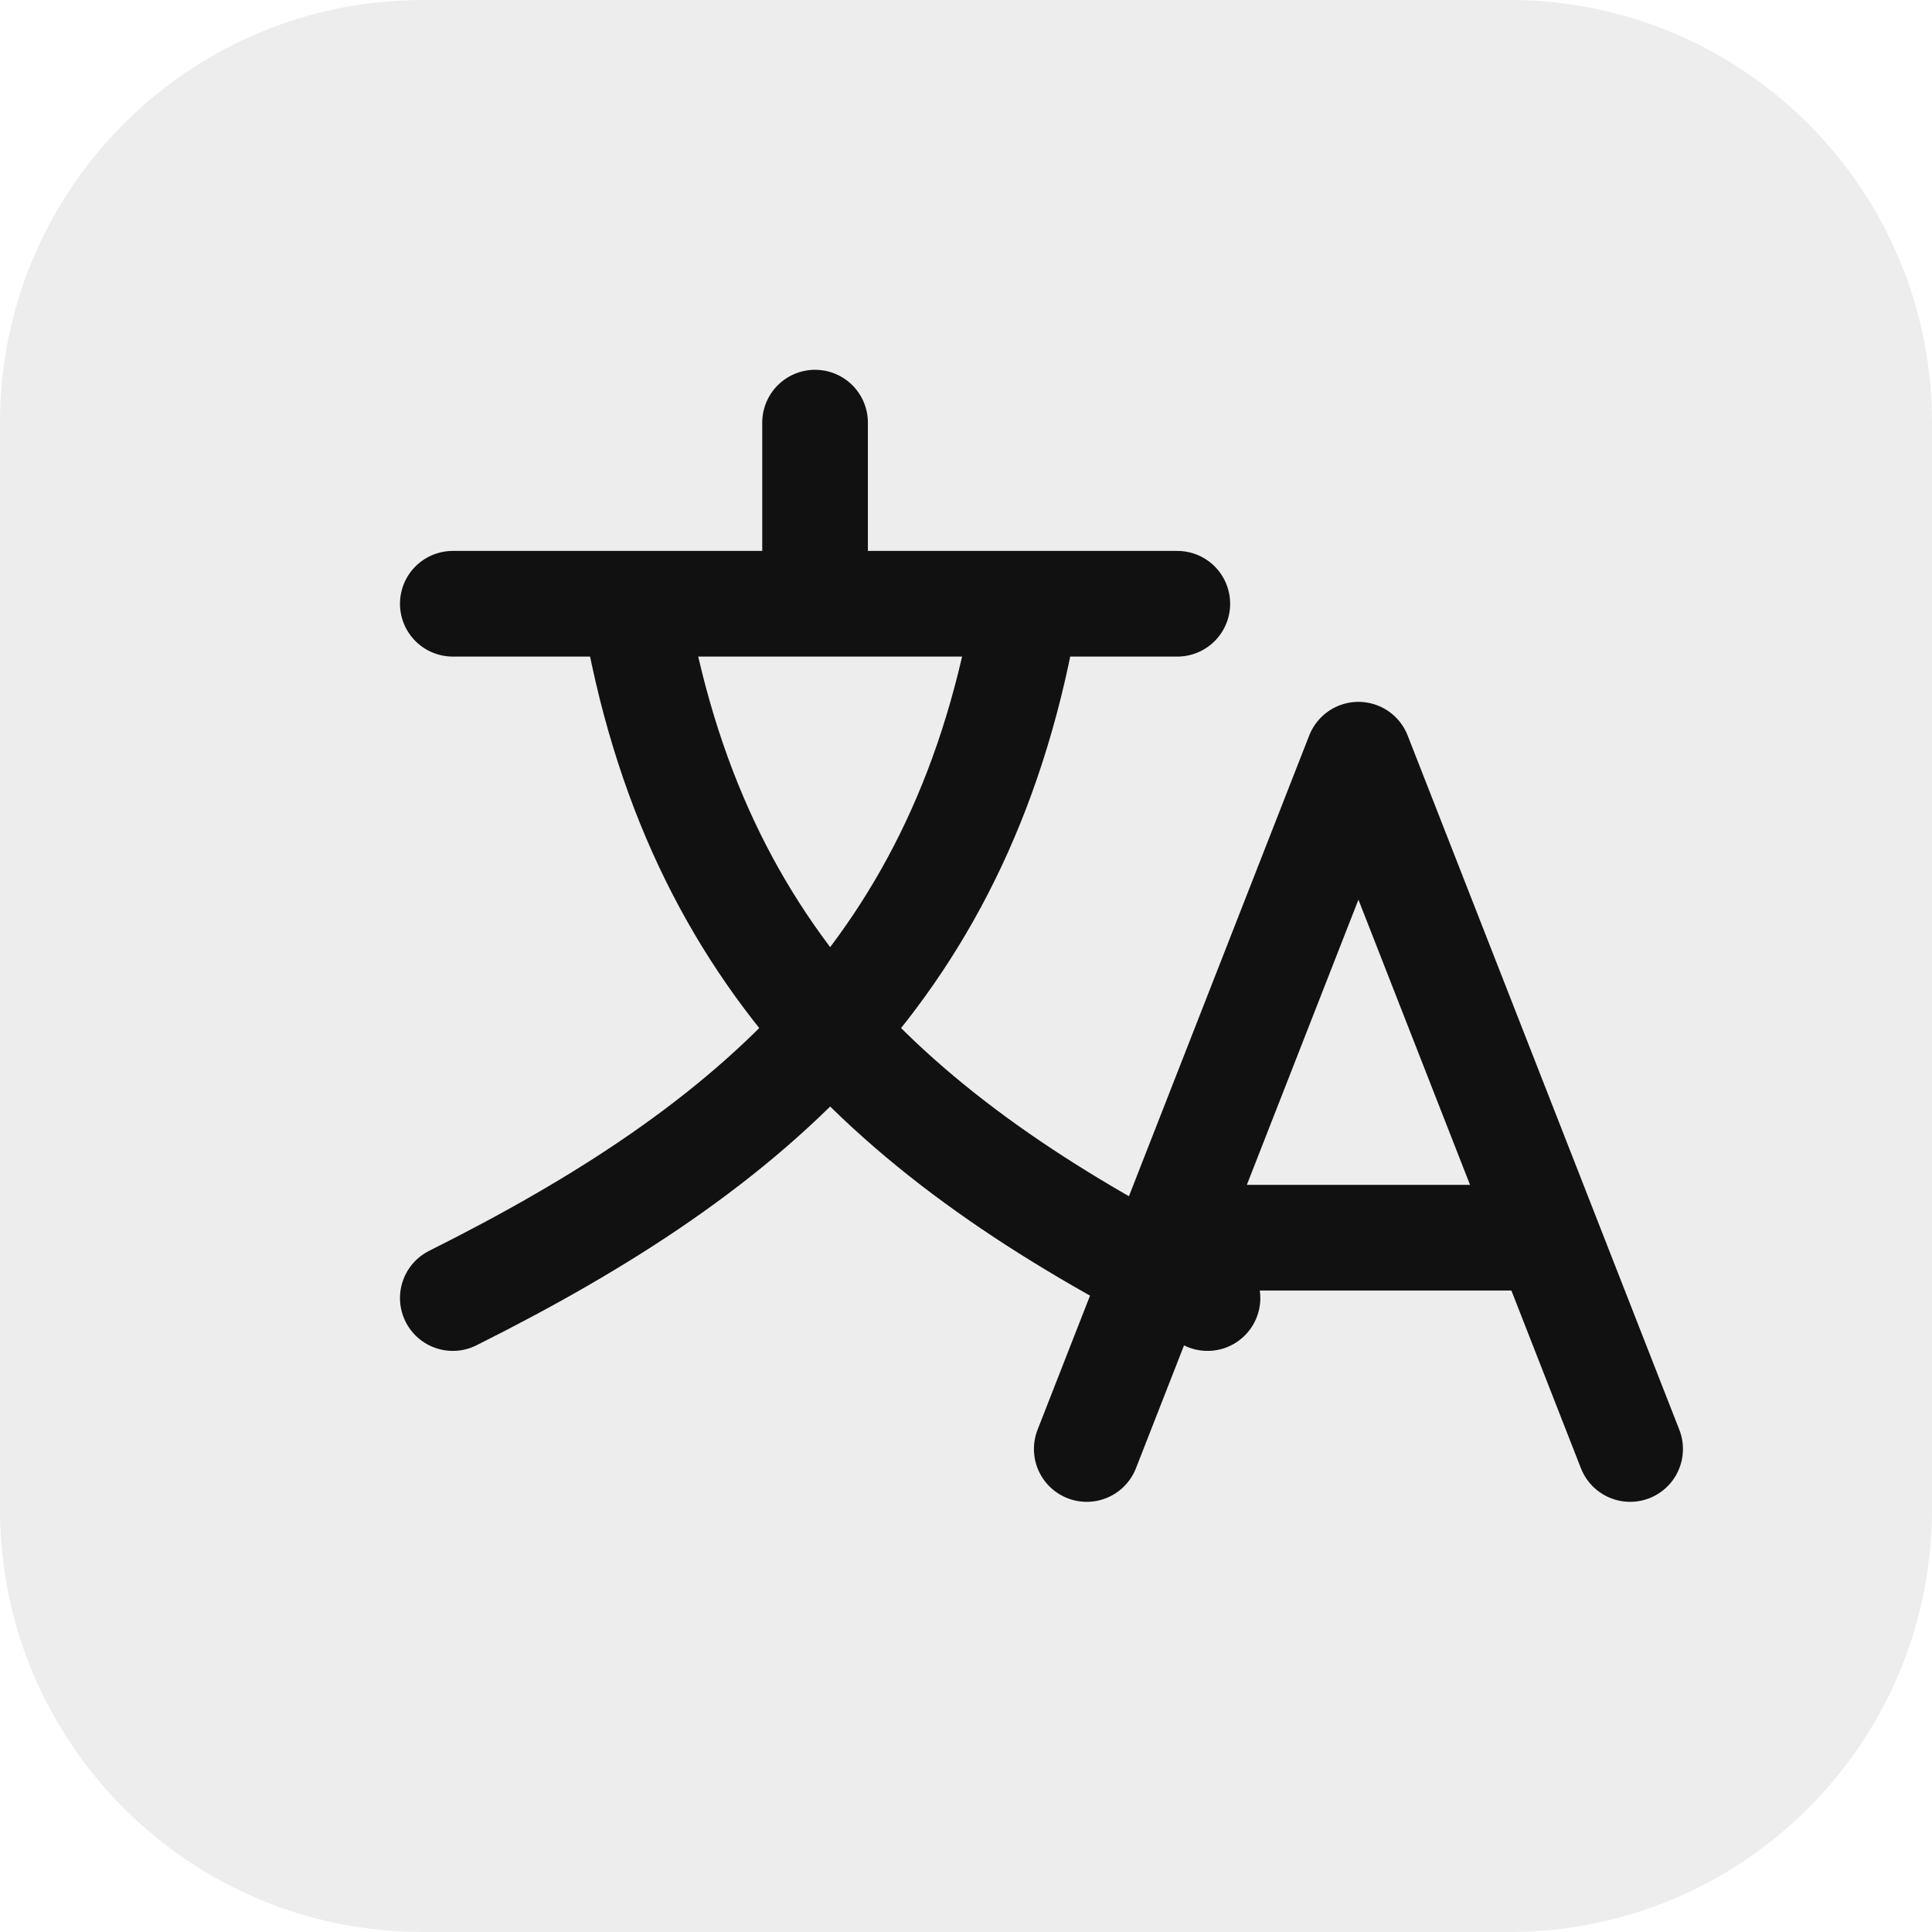
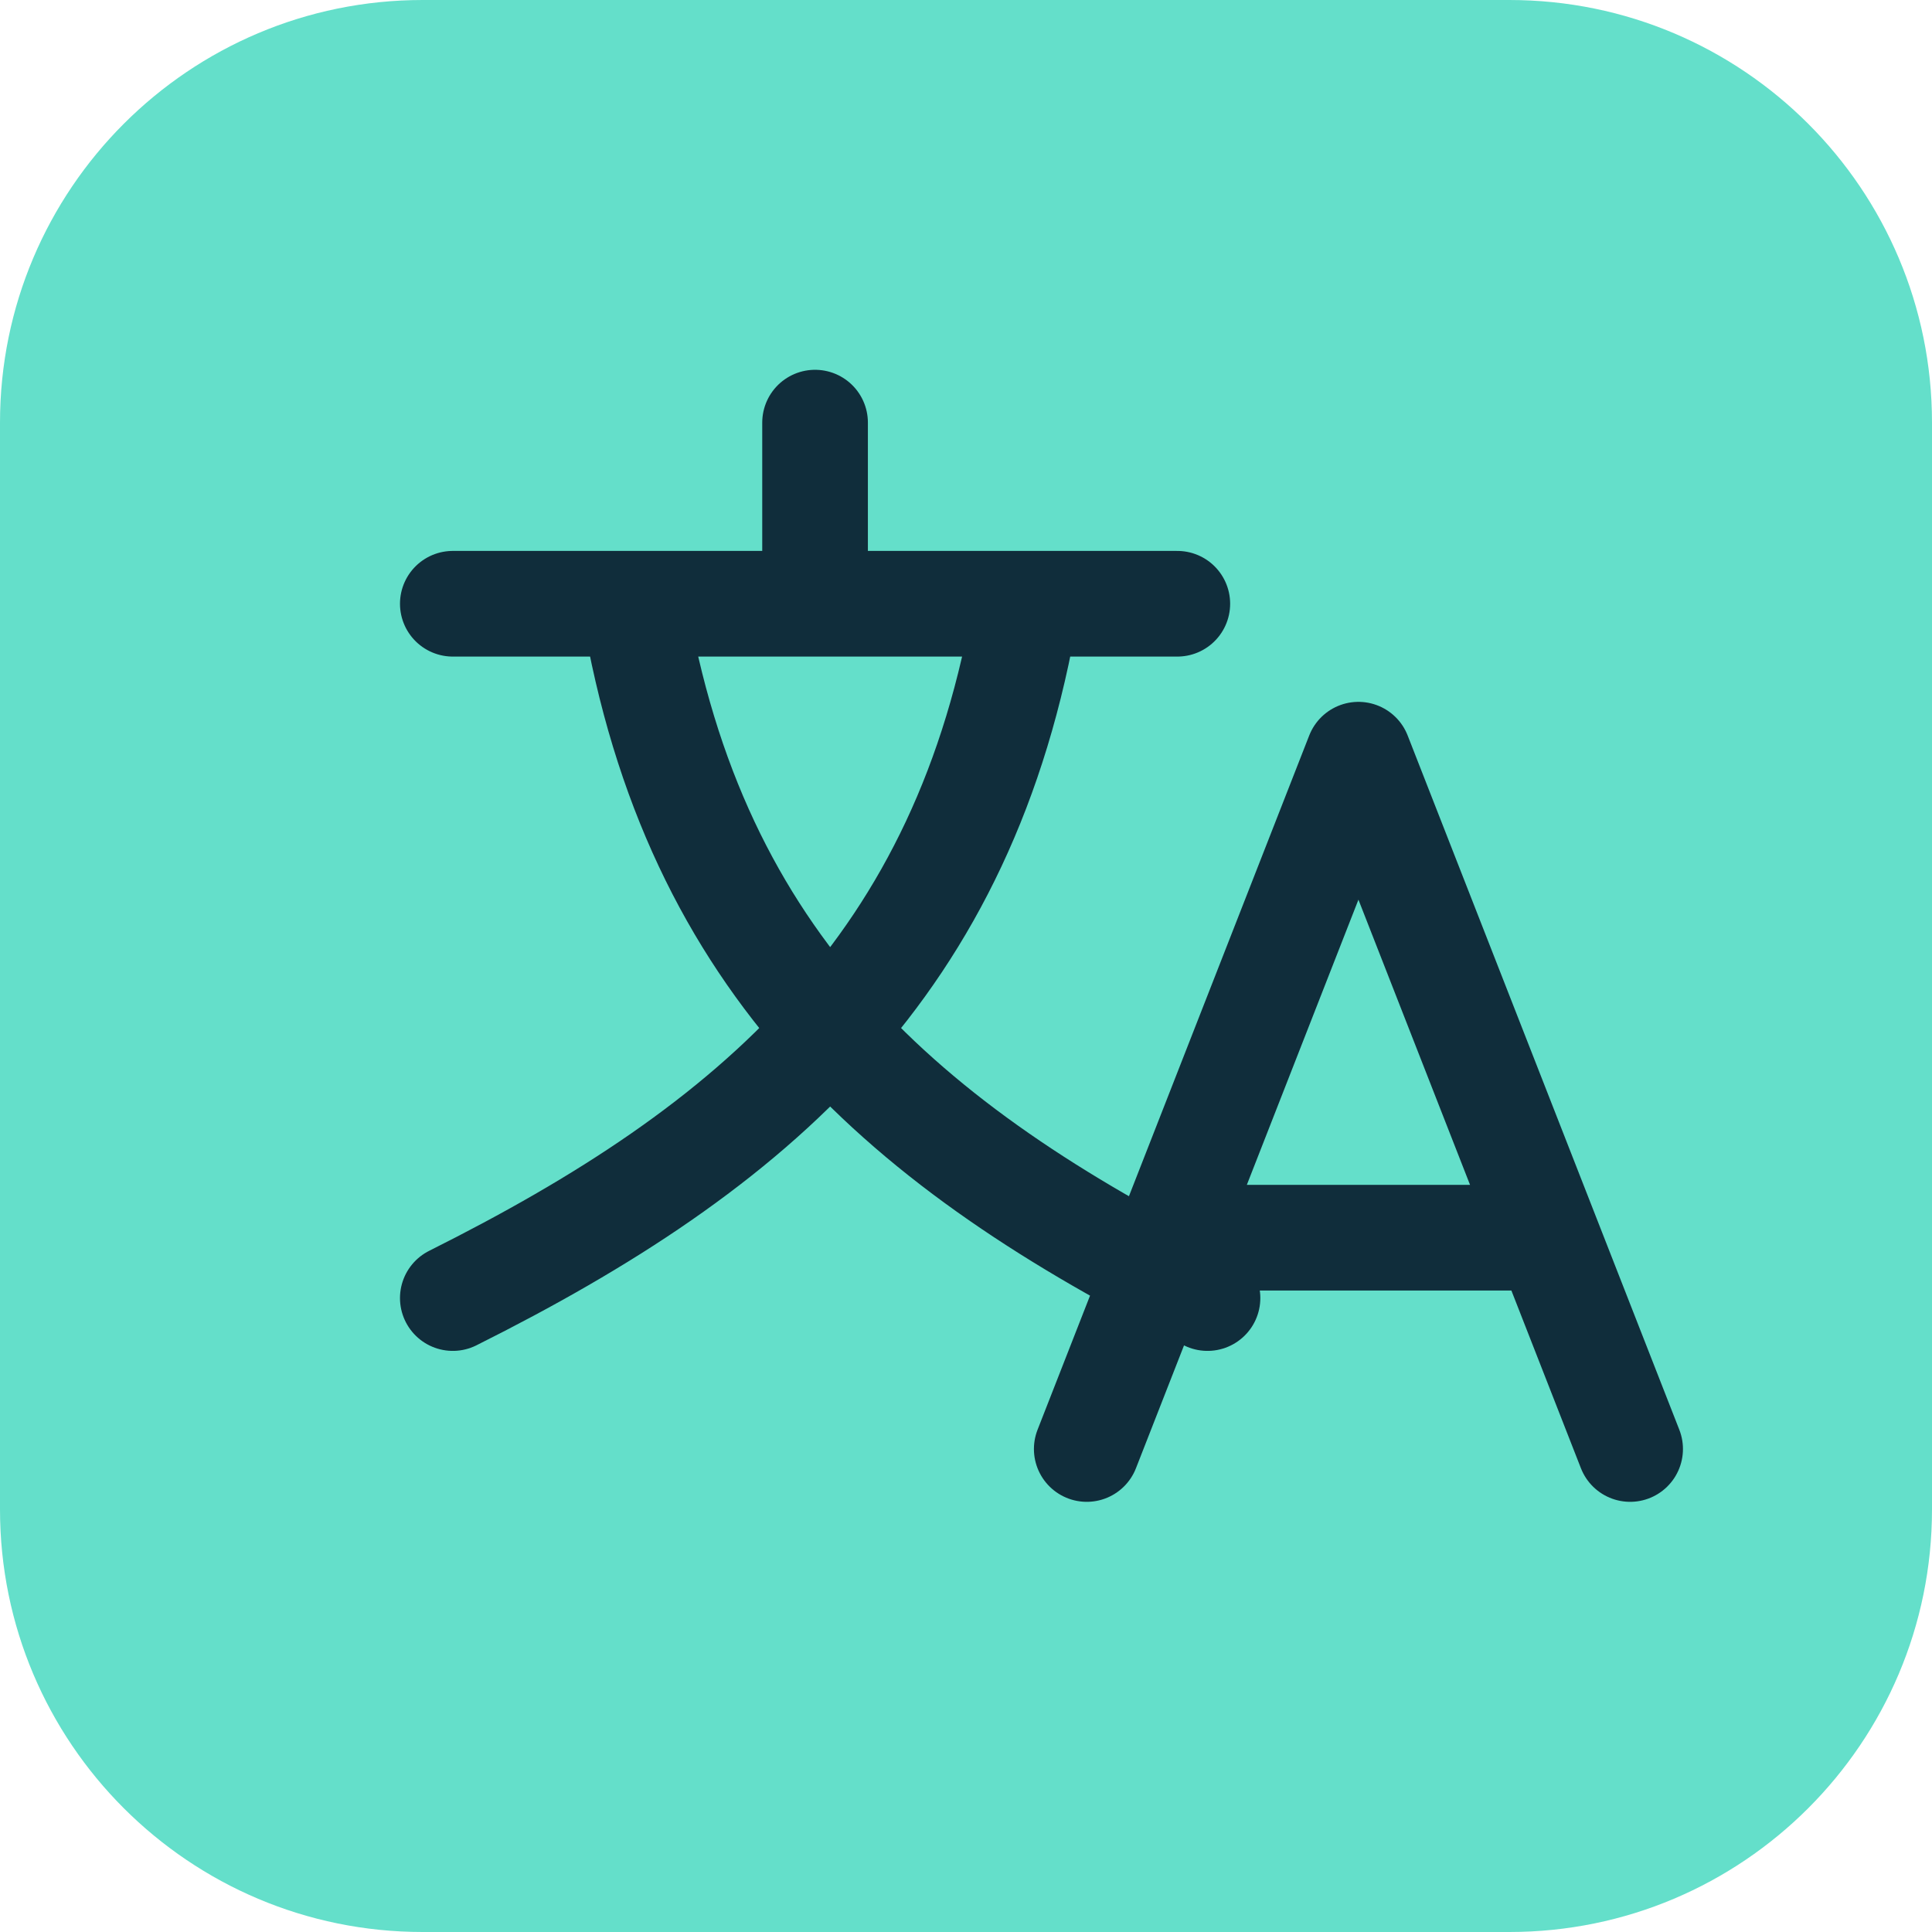
<svg xmlns="http://www.w3.org/2000/svg" viewBox="0 0 64 64">
-   <rect width="64" height="64" rx="14" fill="#ededed" />
-   <path d="M15 20h24M27 14v6M21 20c2 12 9 18 19 23M34 20c-2 12-9 18-19 23M36 48l9-23 9 23M39 41h12" fill="none" stroke="#111" stroke-width="3.5" stroke-linecap="round" stroke-linejoin="round" />
+   <rect width="64" height="64" rx="14" fill="#64dfca" />
+   <path d="M15 20h24M27 14v6M21 20c2 12 9 18 19 23M34 20c-2 12-9 18-19 23M36 48l9-23 9 23M39 41h12" fill="none" stroke="#102d3b" stroke-width="3.5" stroke-linecap="round" stroke-linejoin="round" />
</svg>
